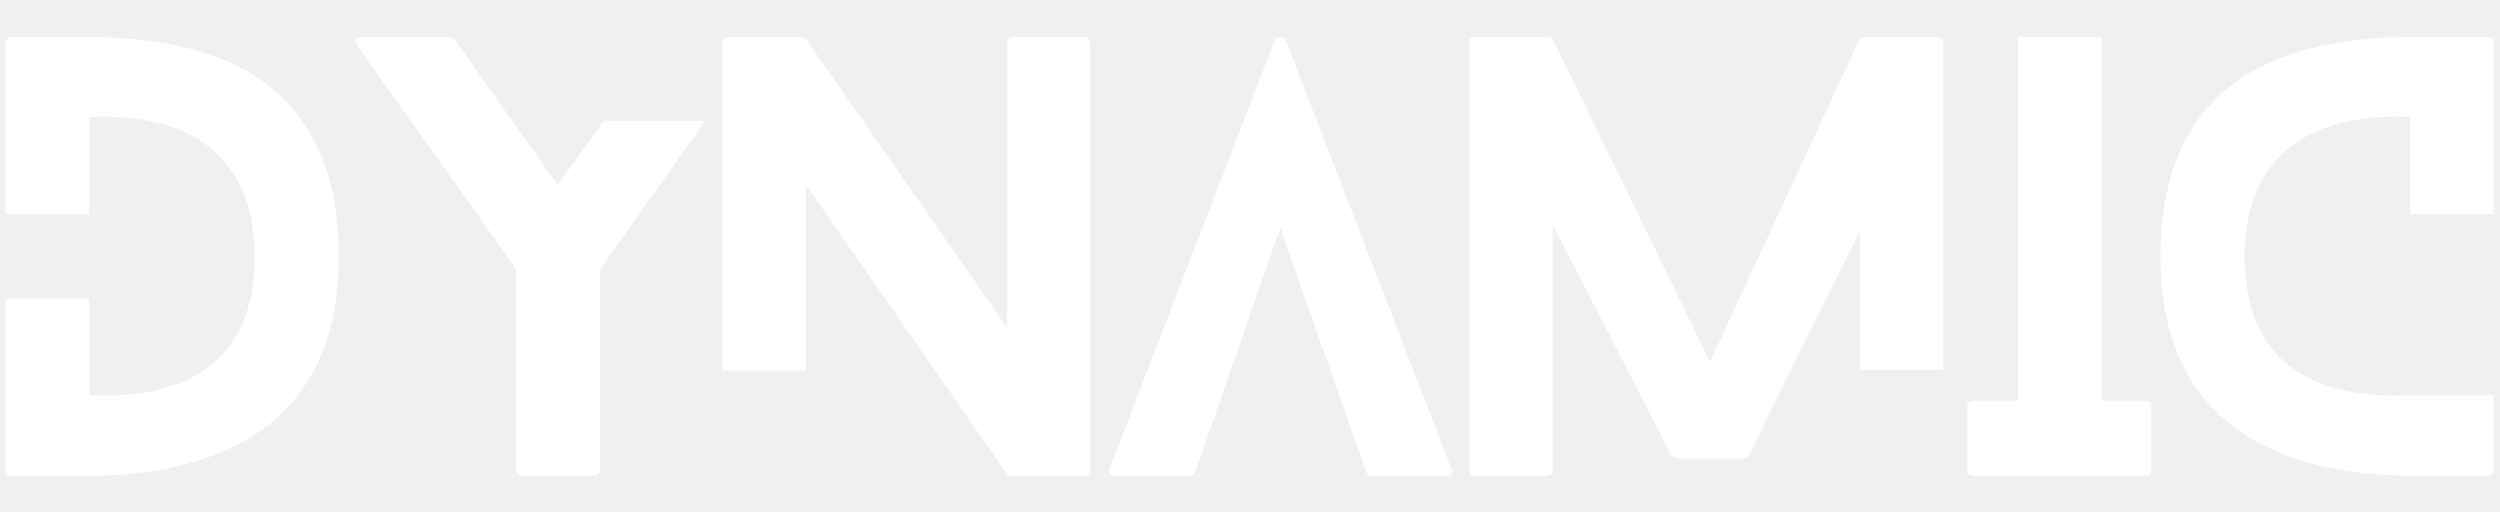
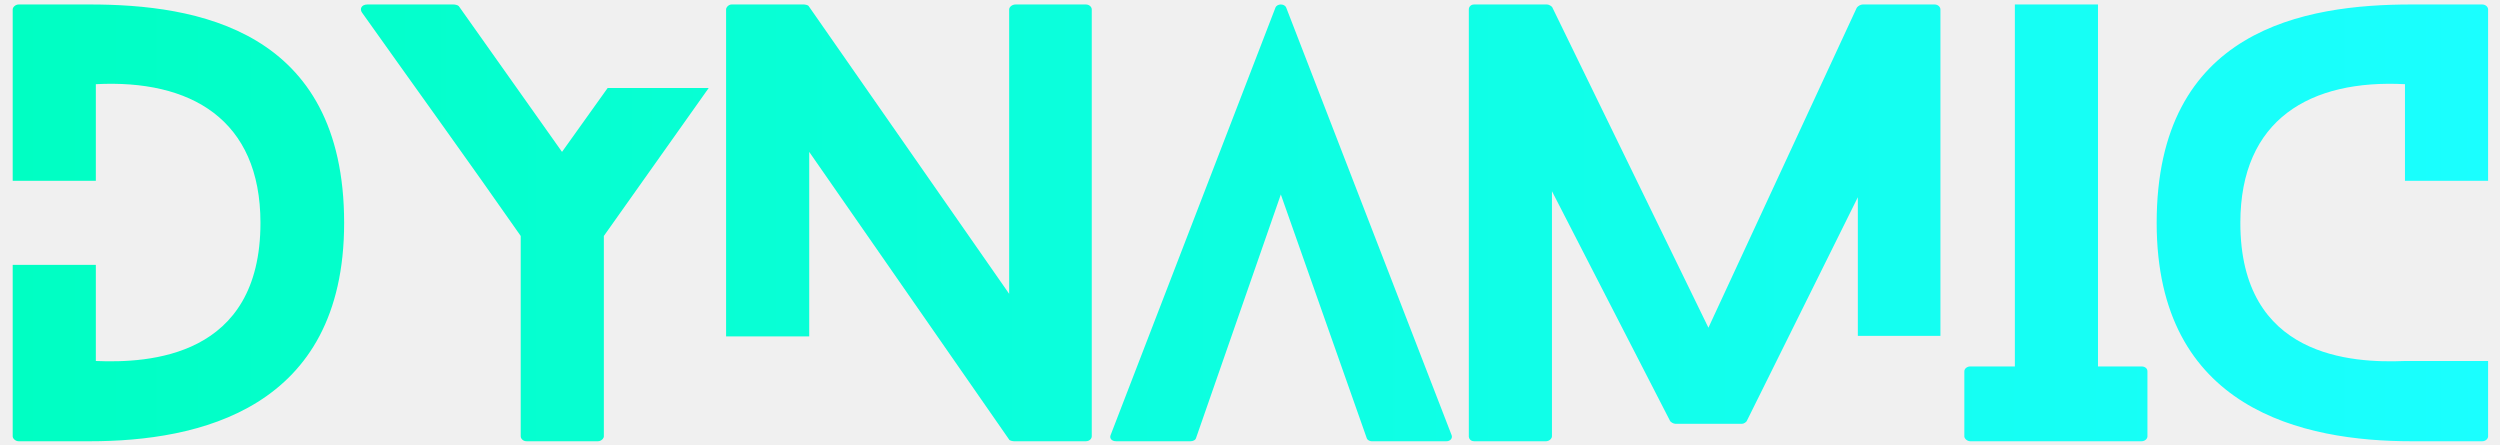
- <svg xmlns="http://www.w3.org/2000/svg" version="1.1" id="Livello_1" x="0px" y="0px" viewBox="0 0 2935.15 600" style="enable-background:new 0 0 2935.15 600;" xml:space="preserve">
+ <svg xmlns="http://www.w3.org/2000/svg" version="1.1" id="Livello_1" x="0px" y="0px" viewBox="0 0 2950 525" style="enable-background:new 0 0 2950 525;" xml:space="preserve">
  <style type="text/css">
- 	.st0{fill:#FFFFFF;}
+ 	.st0{fill:url(#SVGID_1_);}
</style>
-   <g>
-     <path class="st0" d="M397.76,301.07c0,220.33-172.46,257.7-300.05,257.7H13.72c-3.85,0-7.05-3.22-7.05-5.8V350.67h98.09v113.39   c62.19,2.58,194.26-3.86,194.26-162.99c0-122.41-82.71-169.44-194.26-163.64v114.03H6.67V49.17c0-2.58,3.21-5.8,7.05-5.8h83.99   C222.73,43.37,397.76,72.36,397.76,301.07z" />
-     <path class="st0" d="M827.95,141.94L704.22,316.53v236.44c0,2.58-3.21,5.8-7.05,5.8h-83.99c-4.49,0-7.05-3.22-7.05-5.8V316.53   c-61.55-88.26-125.02-175.88-187.21-263.5c-3.21-4.51-0.64-9.66,6.41-9.66h101.3c1.92,0,5.13,0.64,6.41,1.93l121.82,172.01   l53.85-75.38H827.95z" />
-     <path class="st0" d="M1279.95,49.17v503.8c0,2.58-2.56,5.8-7.05,5.8h-84.63c-1.28,0-5.13-0.64-5.77-1.93L946.56,217.32v217.75   h-98.09V49.17c0-2.58,3.21-5.8,6.41-5.8h85.27c1.28,0,5.13,0.64,5.77,1.93l236.58,339.52V49.17c0-2.58,3.21-5.8,7.69-5.8h82.71   C1277.39,43.37,1279.95,46.59,1279.95,49.17z" />
-     <path class="st0" d="M1698.6,558.76h-88.47c-1.92,0-5.13-1.29-5.77-3.86l-101.3-287.33L1403.04,554.9   c-0.64,2.58-3.85,3.86-6.41,3.86h-87.83c-5.77,0-8.33-3.86-6.41-7.73l194.26-503.8c1.92-5.15,10.9-5.15,12.82,0l194.9,503.8   C1706.3,554.9,1703.09,558.76,1698.6,558.76z" />
-     <path class="st0" d="M2183.94,270.79l-130.79,263.5c-0.64,1.93-3.85,3.87-5.77,3.87h-78.86c-1.92,0-5.77-1.93-6.41-3.87   L1822.98,263.7v289.27c0,2.58-3.2,5.8-7.05,5.8h-84.63c-4.49,0-6.41-3.22-6.41-5.8V49.17c0-2.58,1.92-5.8,6.41-5.8h85.91   c1.92,0,5.77,1.93,6.41,3.87l184,377.53l175.03-377.53c1.28-1.93,4.49-3.87,7.05-3.87h84.63c4.49,0,7.05,3.22,7.05,5.8v385.26   h-97.45V270.79z" />
-     <path class="st0" d="M2525.66,476.3v76.67c0,2.58-2.56,5.8-7.05,5.8h-201.96c-3.85,0-7.05-3.22-7.05-5.8V476.3   c0-3.22,3.21-5.8,7.05-5.8h52.57V288.18V131.63V43.37h98.09v88.26v156.55V470.5h51.29C2523.09,470.5,2525.66,473.08,2525.66,476.3z   " />
-     <path class="st0" d="M2927.64,464.06v88.91c0,2.58-2.57,5.8-7.05,5.8h-83.35c-127.59,0-300.69-37.37-300.69-257.7   c0-228.71,175.03-257.7,300.69-257.7h83.35c4.49,0,7.05,3.22,7.05,5.8v202.29h-98.09V137.43   c-111.56-5.8-194.26,41.23-194.26,163.64c0,159.13,132.07,165.57,194.26,162.99H2927.64z" />
-   </g>
+   <linearGradient id="SVGID_1_" gradientUnits="userSpaceOnUse" x1="14.986" y1="262.977" x2="2935.956" y2="262.977">
+     <stop offset="0" style="stop-color:#00FFC3" />
+     <stop offset="1" style="stop-color:#1AFFFF" />
+   </linearGradient>
+   <path class="st0" d="M406.08,262.98c0,220.33-172.46,257.7-300.05,257.7H22.04c-3.85,0-7.05-3.22-7.05-5.8v-202.3h98.09v113.39  c62.19,2.58,194.26-3.86,194.26-162.99c0-122.41-82.71-169.44-194.26-163.64v114.03H14.99V11.08c0-2.58,3.21-5.8,7.05-5.8h83.99  C231.05,5.28,406.08,34.27,406.08,262.98z M836.27,103.85L712.54,278.44v236.44c0,2.58-3.21,5.8-7.05,5.8H621.5  c-4.49,0-7.05-3.22-7.05-5.8V278.44c-61.55-88.26-125.02-175.88-187.21-263.5c-3.21-4.51-0.64-9.66,6.41-9.66h101.3  c1.92,0,5.13,0.64,6.41,1.93l121.82,172.01l53.85-75.38h119.24V103.85z M1288.27,11.08v503.8c0,2.58-2.56,5.8-7.05,5.8h-84.63  c-1.28,0-5.13-0.64-5.77-1.93L954.88,179.23v217.75h-98.09V11.08c0-2.58,3.21-5.8,6.41-5.8h85.27c1.28,0,5.13,0.64,5.77,1.93  l236.58,339.52V11.08c0-2.58,3.21-5.8,7.69-5.8h82.71C1285.71,5.28,1288.27,8.5,1288.27,11.08z M1706.92,520.67h-88.47  c-1.92,0-5.13-1.29-5.77-3.86l-101.3-287.33l-100.02,287.33c-0.64,2.58-3.85,3.86-6.41,3.86h-87.83c-5.77,0-8.33-3.86-6.41-7.73  l194.26-503.8c1.92-5.15,10.9-5.15,12.82,0l194.9,503.8C1714.62,516.81,1711.41,520.67,1706.92,520.67z M2192.26,232.7  l-130.79,263.5c-0.64,1.93-3.85,3.87-5.77,3.87h-78.86c-1.92,0-5.77-1.93-6.41-3.87L1831.3,225.61v289.27c0,2.58-3.2,5.8-7.05,5.8  h-84.63c-4.49,0-6.41-3.22-6.41-5.8V11.08c0-2.58,1.92-5.8,6.41-5.8h85.91c1.92,0,5.77,1.93,6.41,3.87l184,377.53L2190.97,9.15  c1.28-1.93,4.49-3.87,7.05-3.87h84.63c4.49,0,7.05,3.22,7.05,5.8v385.26h-97.45V232.7H2192.26z M2533.98,438.21v76.67  c0,2.58-2.56,5.8-7.05,5.8h-201.96c-3.85,0-7.05-3.22-7.05-5.8v-76.67c0-3.22,3.21-5.8,7.05-5.8h52.57V250.09V93.54V5.28h98.09  v88.26v156.55v182.32h51.29C2531.41,432.41,2533.98,434.99,2533.98,438.21z M2935.96,425.97v88.91c0,2.58-2.57,5.8-7.05,5.8h-83.35  c-127.59,0-300.69-37.37-300.69-257.7c0-228.71,175.03-257.7,300.69-257.7h83.35c4.49,0,7.05,3.22,7.05,5.8v202.29h-98.09V99.34  c-111.56-5.8-194.26,41.23-194.26,163.64c0,159.13,132.07,165.57,194.26,162.99H2935.96z" />
</svg>
